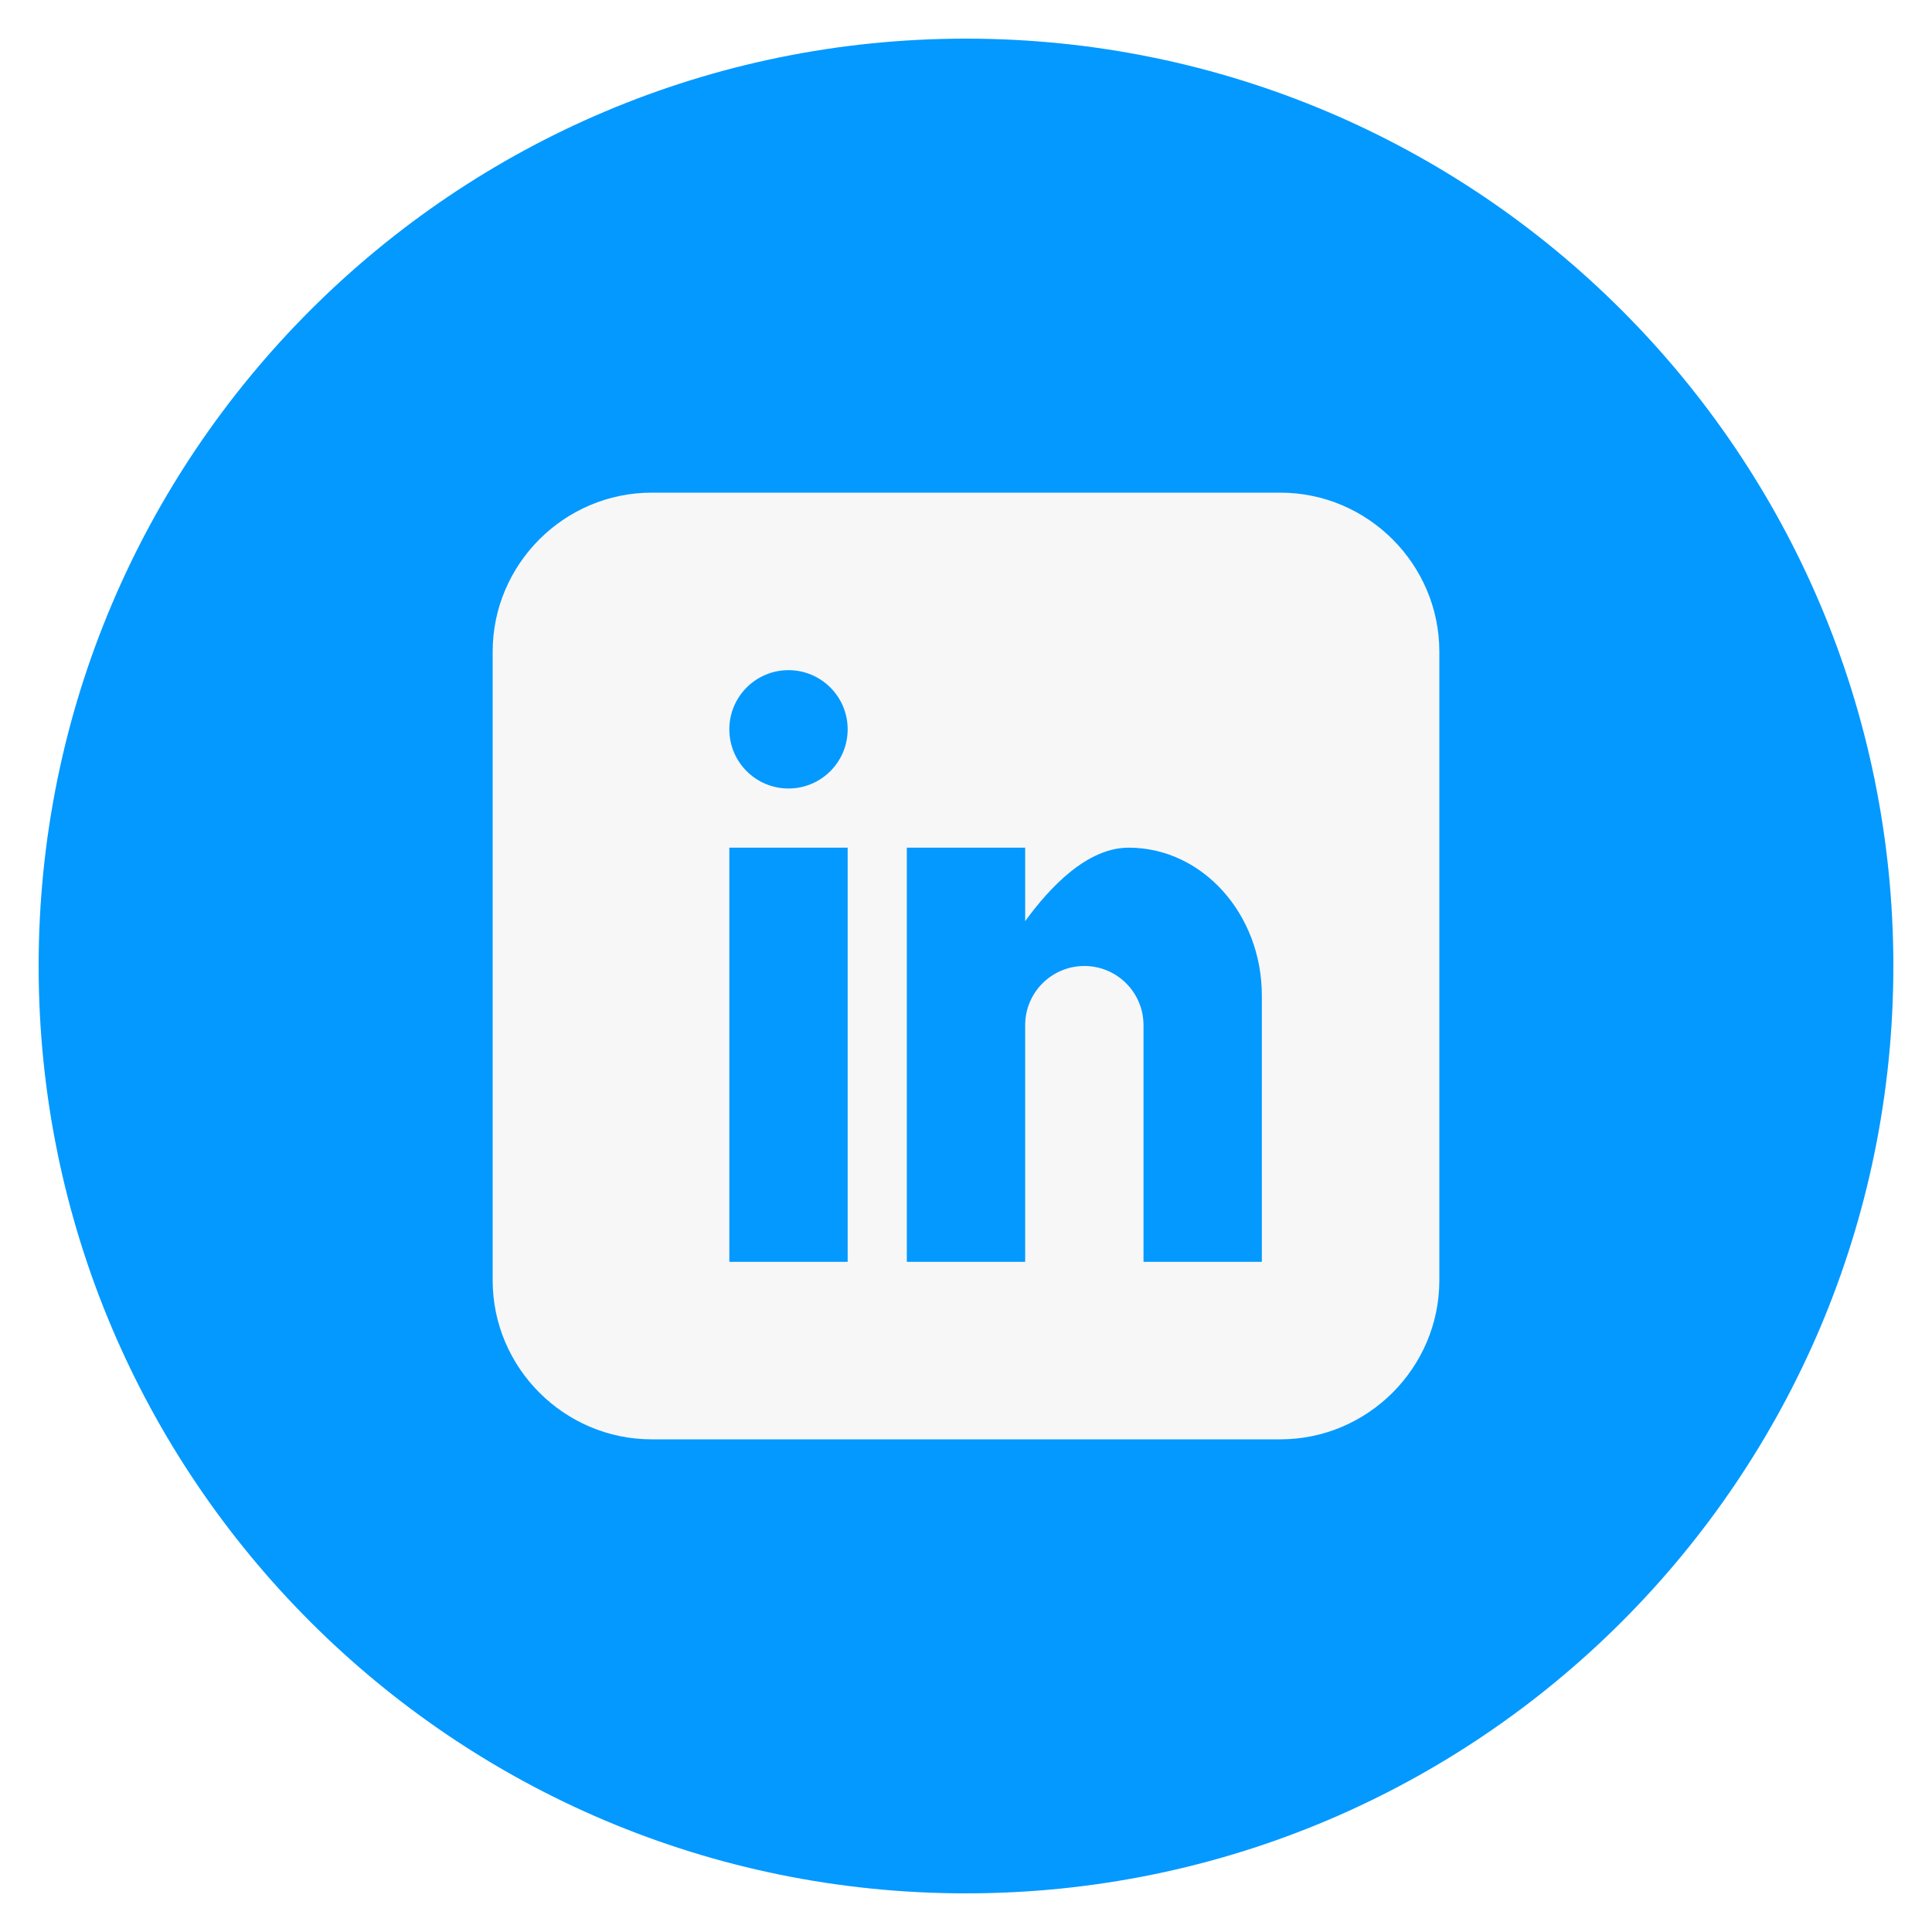
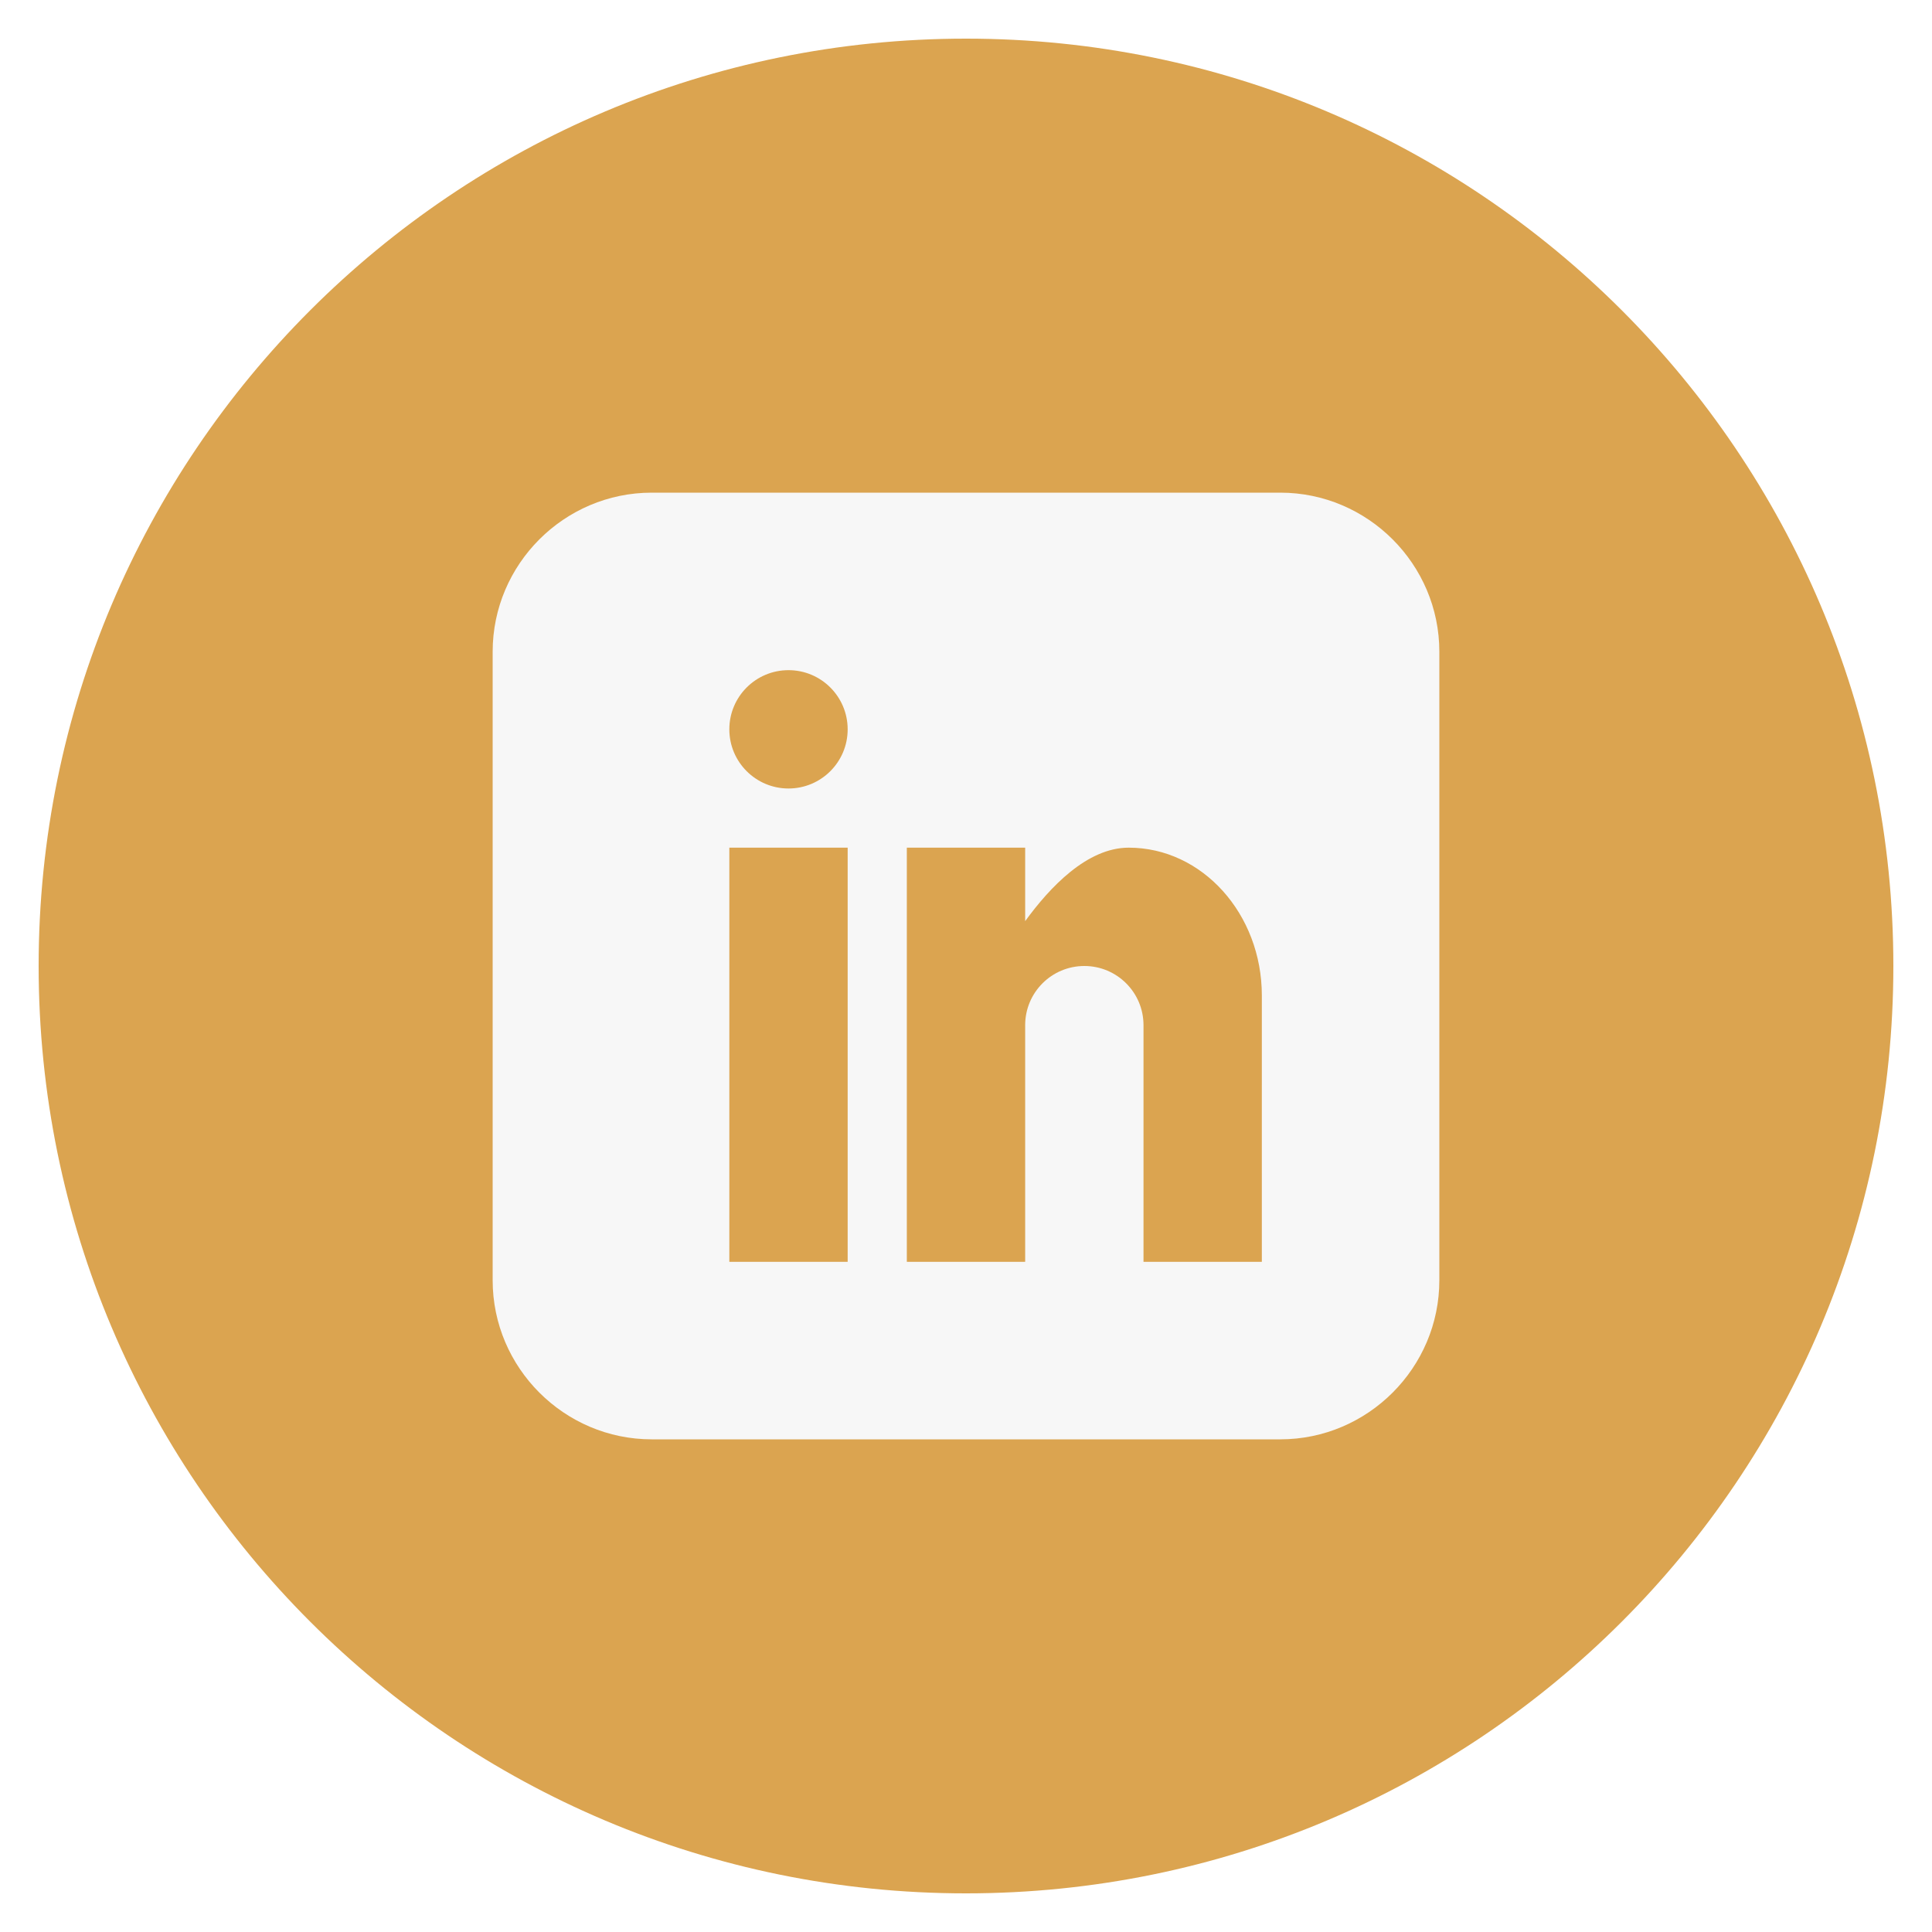
<svg xmlns="http://www.w3.org/2000/svg" id="linkedin" class="custom-icon" version="1.1" viewBox="0 0 100 100">
-   <circle class="outer-shape" cx="50" cy="50" r="48" style="opacity: 1; fill: rgb(3, 153, 255);" />
+   <circle class="outer-shape" cx="50" cy="50" r="48" style="opacity: 1; fill: rgb(219, 164, 80);" />
  <path class="inner-shape" style="opacity:1;fill:#f7f7f7;" transform="translate(25,25) scale(0.5)" d="M82.539,1H17.461C8.408,1,1,8.408,1,17.461v65.078C1,91.592,8.408,99,17.461,99h65.078C91.592,99,99,91.592,99,82.539 V17.461C99,8.408,91.592,1,82.539,1z M37.75,80.625H25.5V37.75h12.25V80.625z M31.625,31.625c-3.383,0-6.125-2.742-6.125-6.125 s2.742-6.125,6.125-6.125s6.125,2.742,6.125,6.125S35.008,31.625,31.625,31.625z M80.625,80.625h-12.25v-24.5 c0-3.383-2.742-6.125-6.125-6.125s-6.125,2.742-6.125,6.125v24.5h-12.25V37.75h12.25v7.606c2.526-3.47,6.389-7.606,10.719-7.606 c7.612,0,13.782,6.856,13.782,15.312L80.625,80.625L80.625,80.625z" />
</svg>
